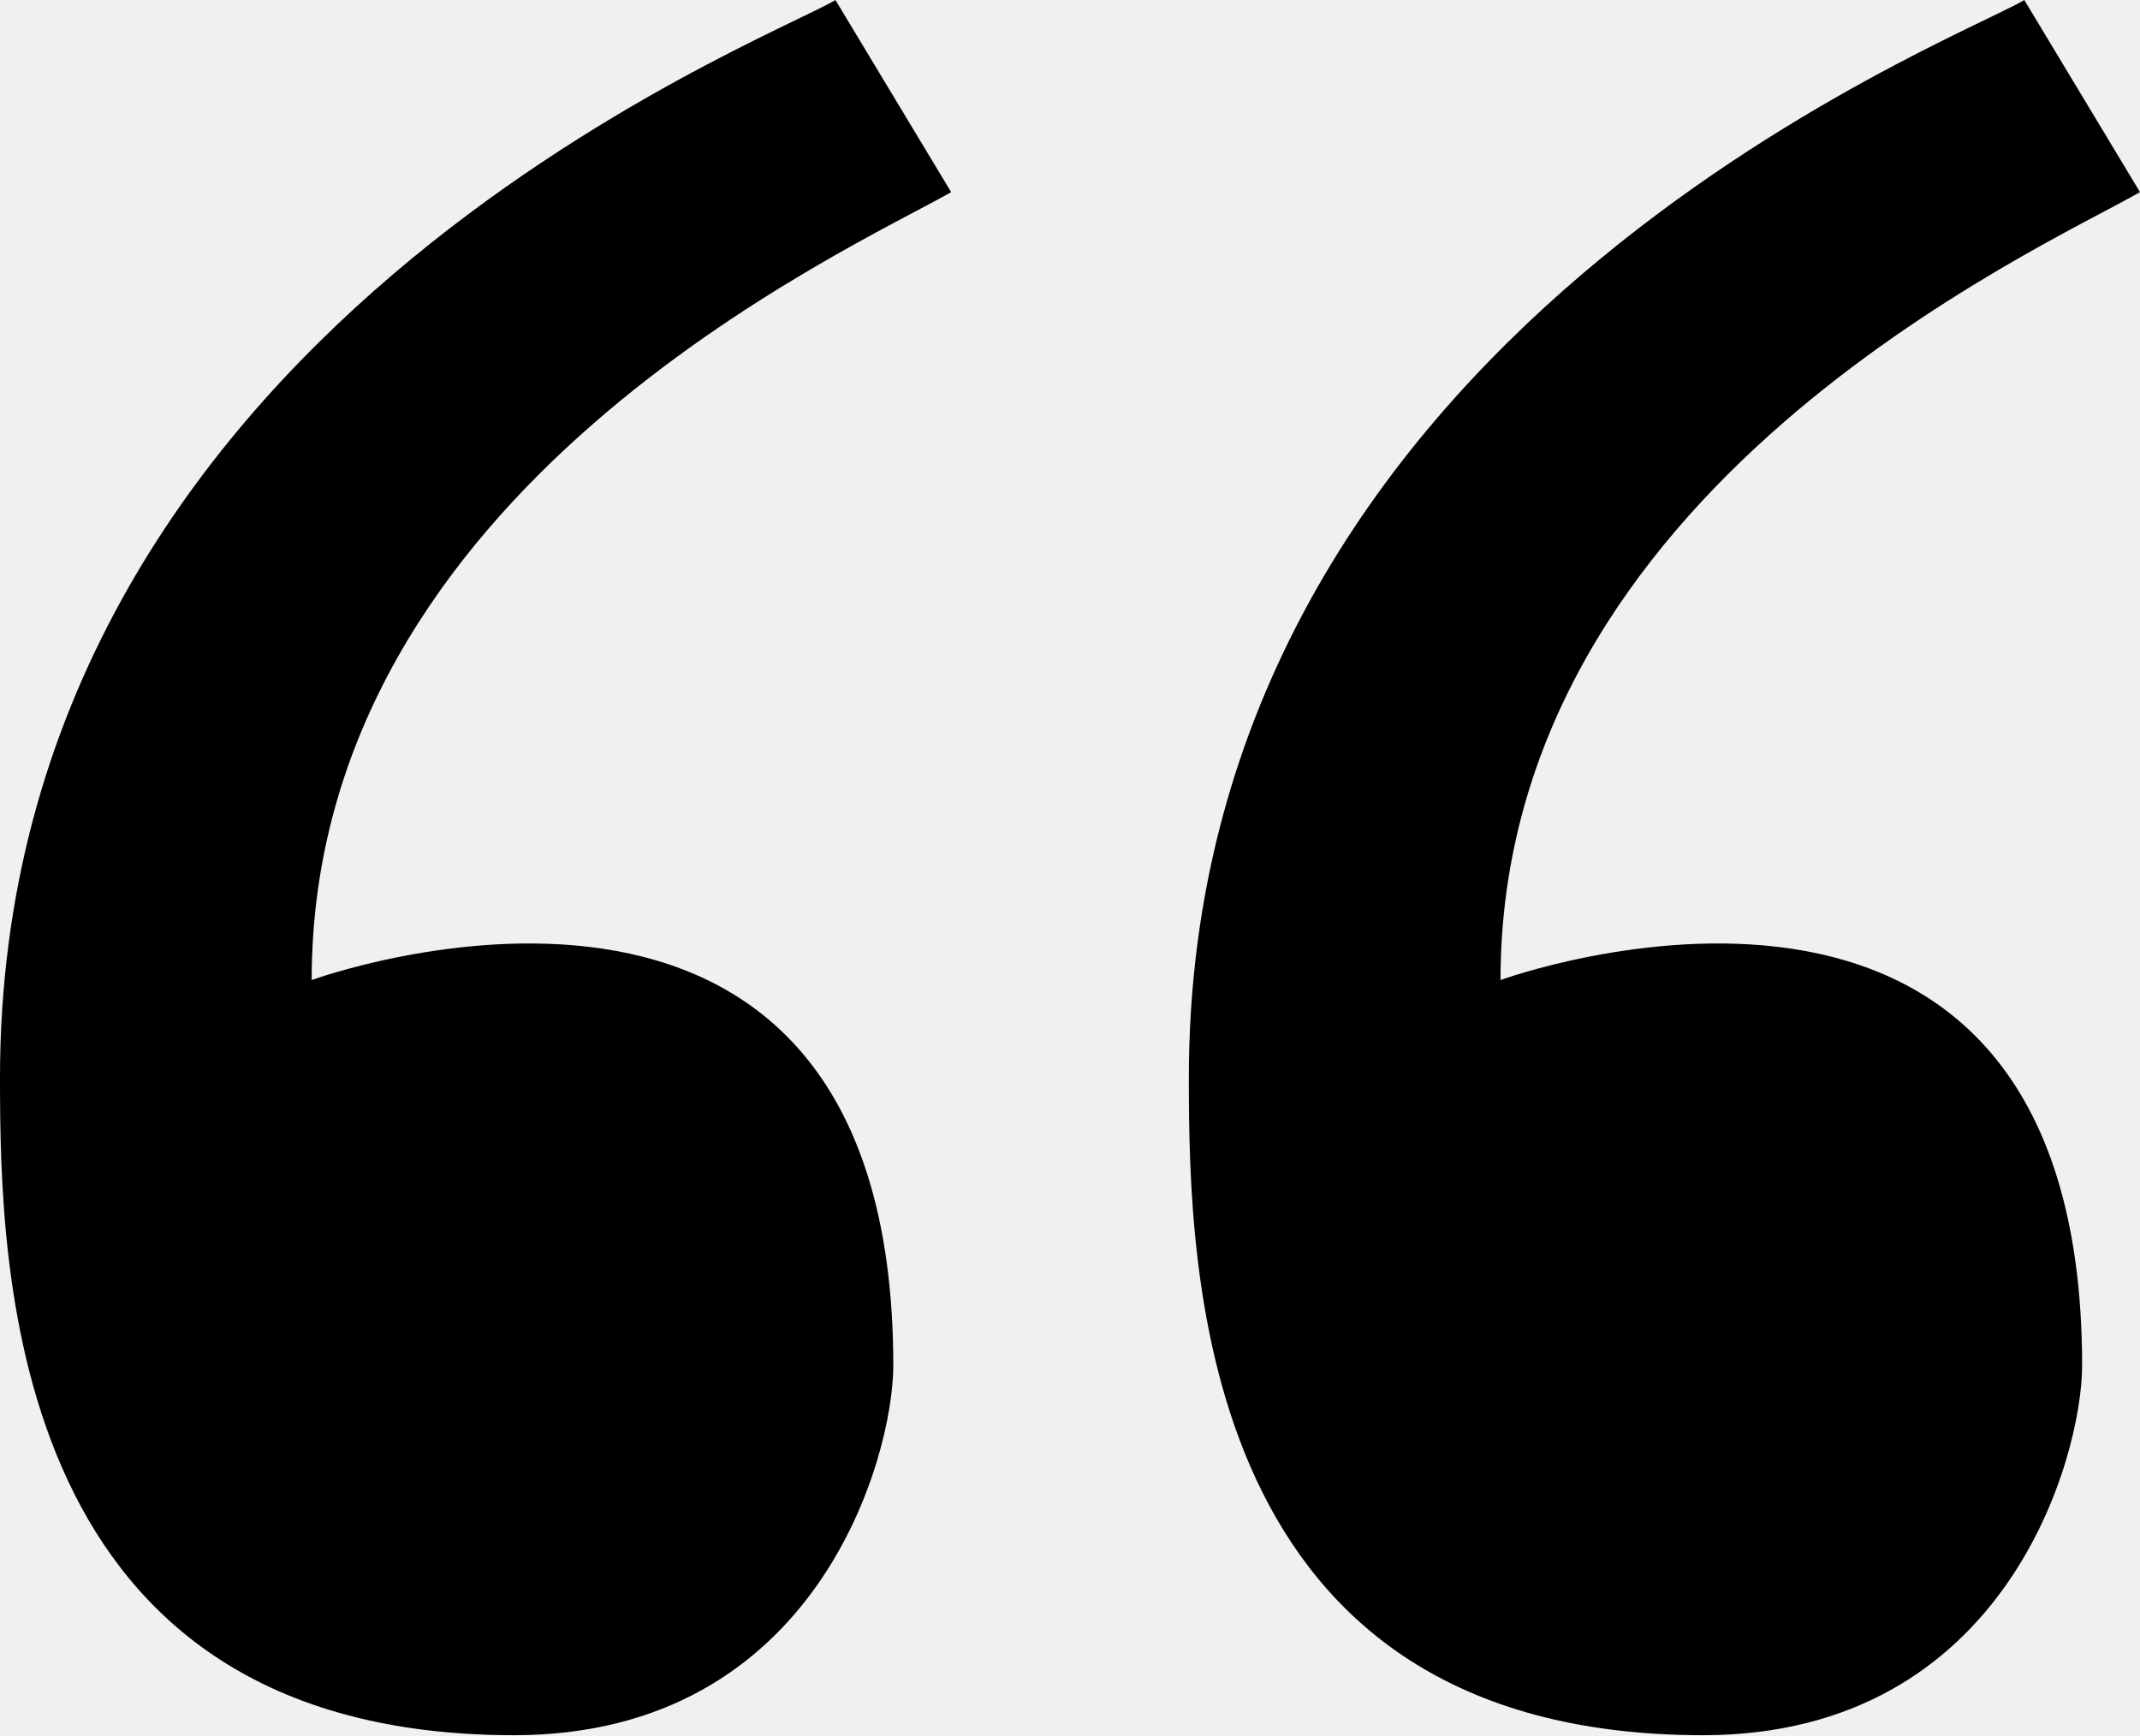
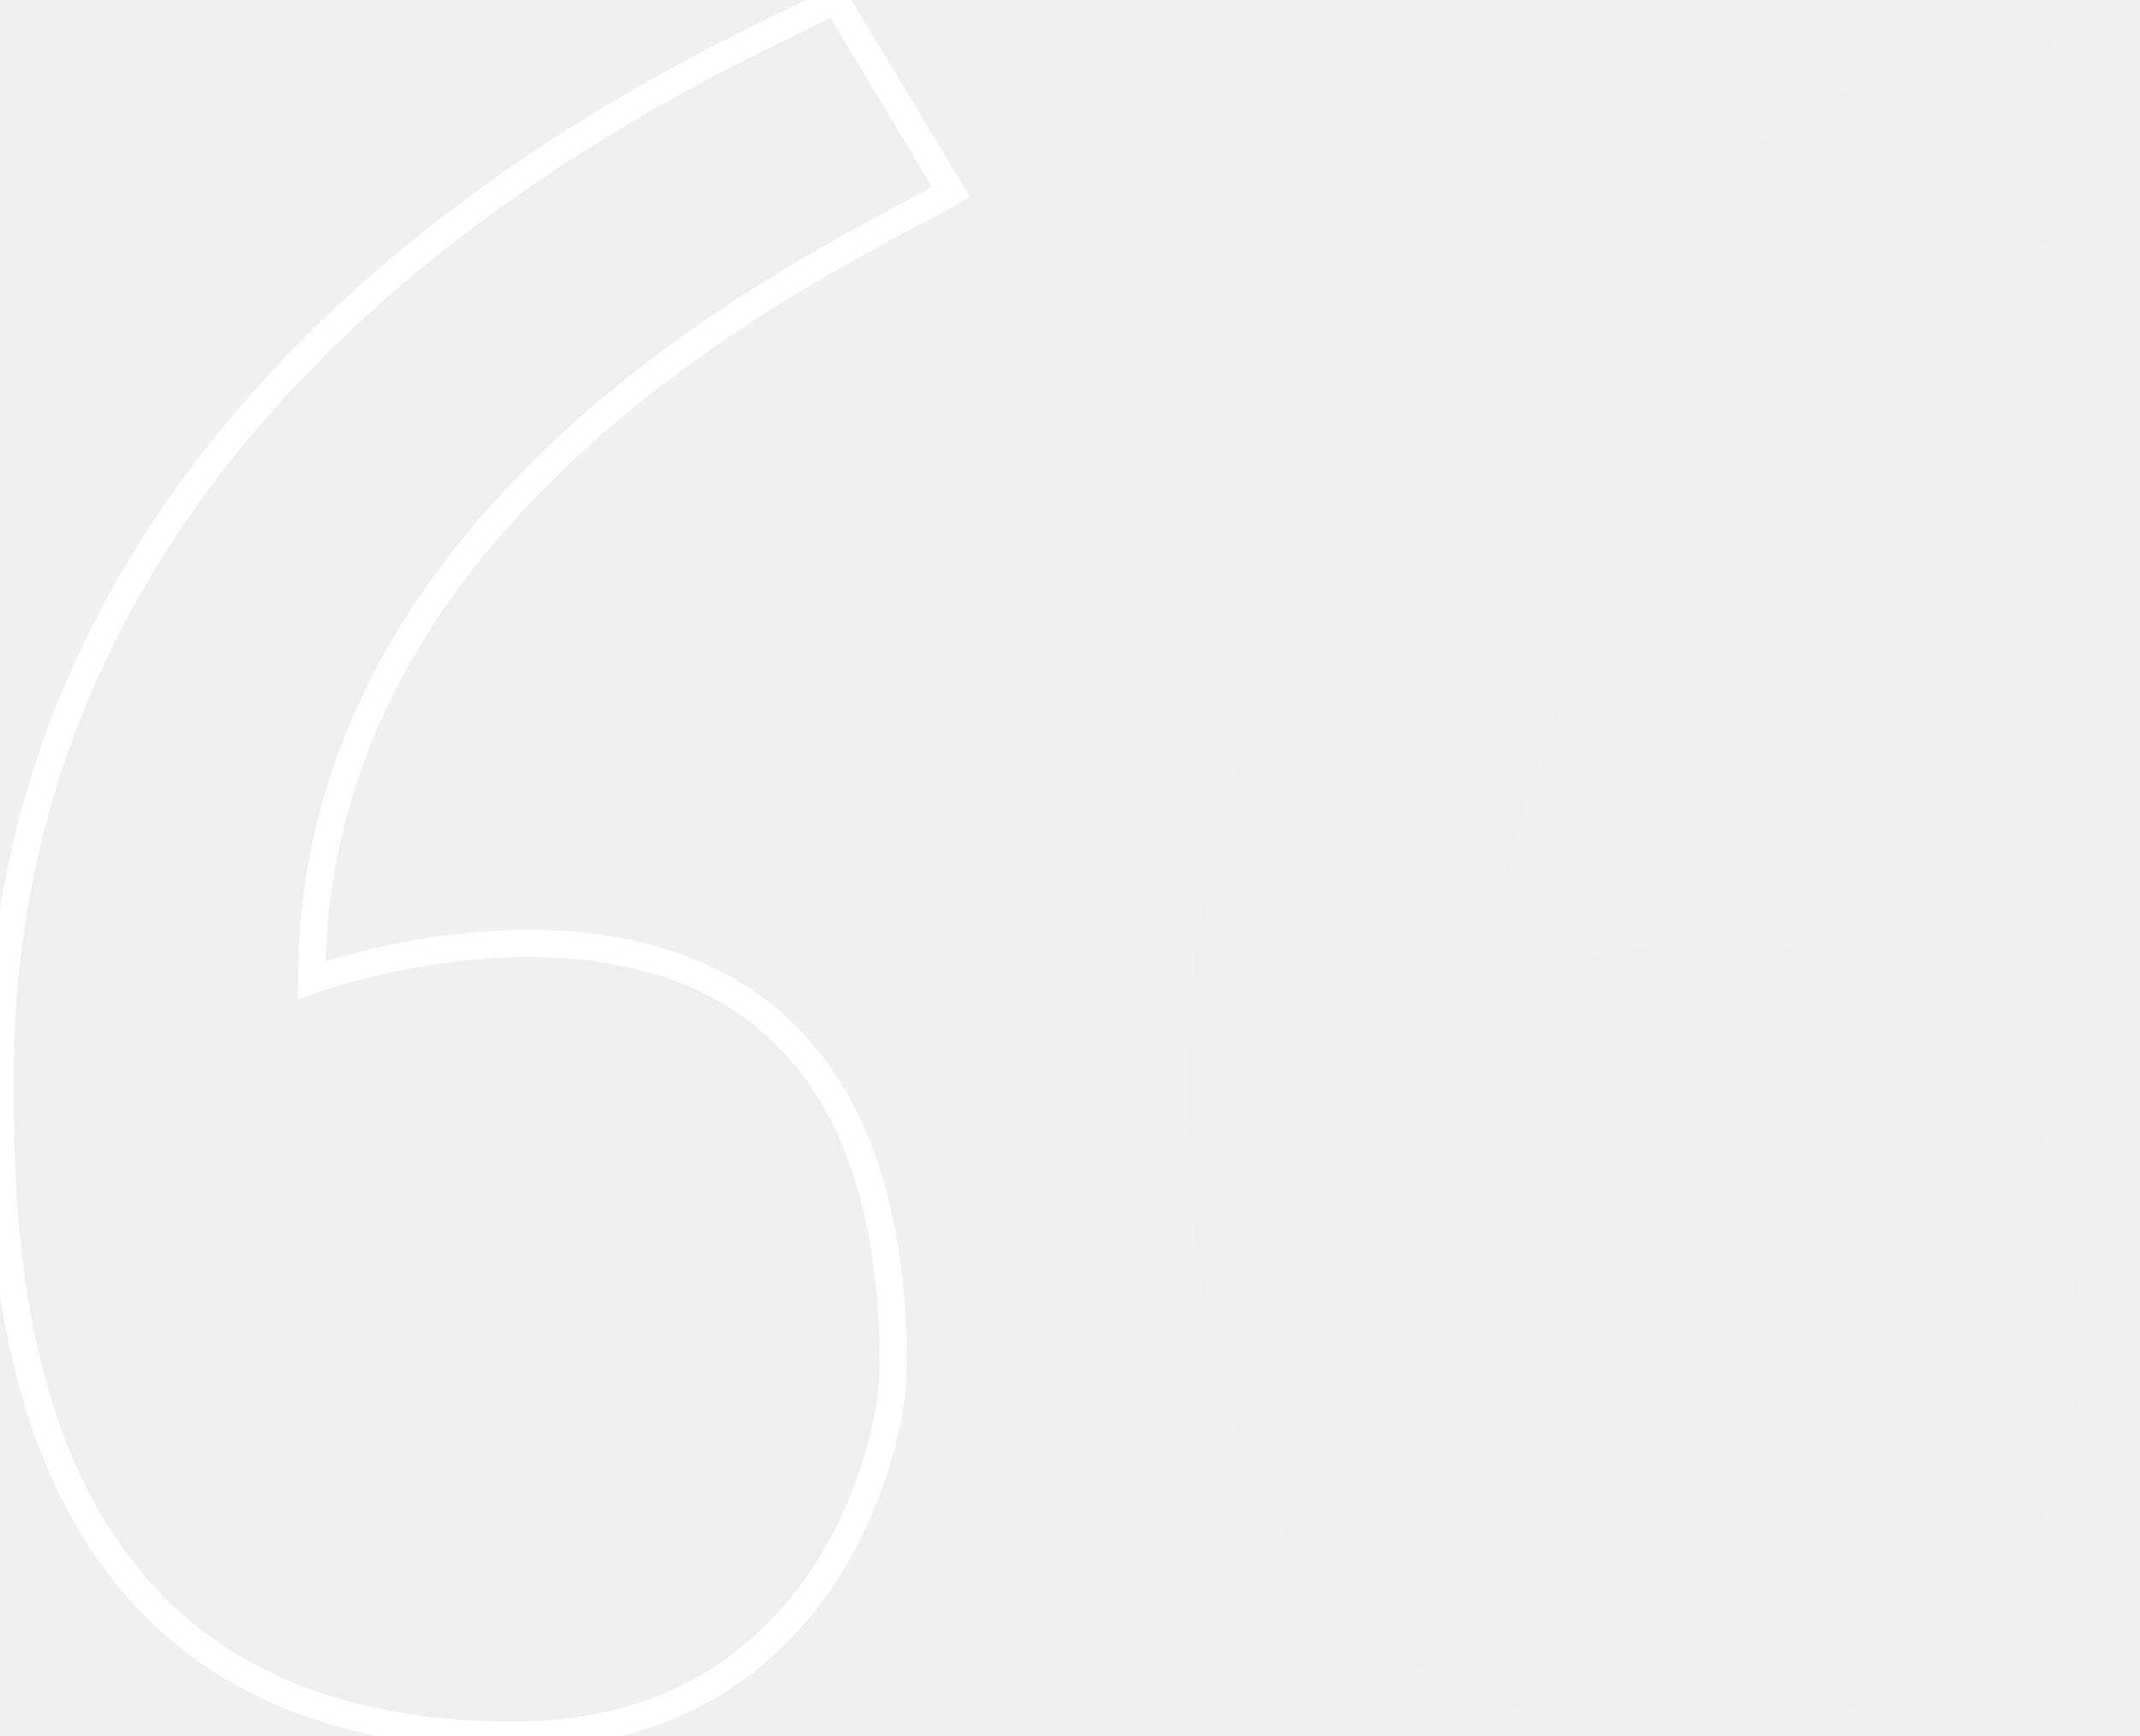
- <svg xmlns="http://www.w3.org/2000/svg" version="1.1" id="Layer_1" x="0px" y="0px" width="78.672px" height="63.789px" viewBox="0 0 78.672 63.789" enable-background="new 0 0 78.672 63.789" xml:space="preserve">
+ <svg xmlns="http://www.w3.org/2000/svg" width="78.672" height="63.789">
  <g>
-     <path d="M34.967,7.063L30.713,0C28.272,1.495,0,12.207,0,39.617c0,7.231,0.336,24.172,18.9,24.172 c11.187,0,13.94-10.279,13.94-13.584c0-21.977-21.382-14.177-21.382-14.177C11.458,17.957,31.263,9.184,34.967,7.063z" />
+     <rect fill="none" id="canvas_background" height="402" width="582" y="-1" x="-1" />
  </g>
  <g>
-     <path d="M78.672,7.063L74.418,0c-2.44,1.495-30.713,12.207-30.713,39.617c0,7.231,0.337,24.172,18.9,24.172 c11.187,0,13.939-10.279,13.939-13.584c0-21.977-21.381-14.177-21.381-14.177C55.165,17.957,74.969,9.184,78.672,7.063z" />
+     <g fill="white" id="svg_1">
+       <path stroke="#fff" fill="#efefef" id="svg_2" d="m34.967,7.063l-4.254,-7.063c-2.441,1.495 -30.713,12.207 -30.713,39.617c0,7.231 0.336,24.172 18.9,24.172c11.187,0 13.94,-10.279 13.94,-13.584c0,-21.977 -21.382,-14.177 -21.382,-14.177c0,-18.071 19.805,-26.844 23.509,-28.965z" />
+     </g>
+     <g id="svg_3">
+       <path fill="#efefef" id="svg_4" d="m78.672,7.063l-4.254,-7.063c-2.44,1.495 -30.713,12.207 -30.713,39.617c0,7.231 0.337,24.172 18.9,24.172c11.187,0 13.939,-10.279 13.939,-13.584c0,-21.977 -21.381,-14.177 -21.381,-14.177c0.002,-18.071 19.806,-26.844 23.509,-28.965z" />
+     </g>
  </g>
</svg>
